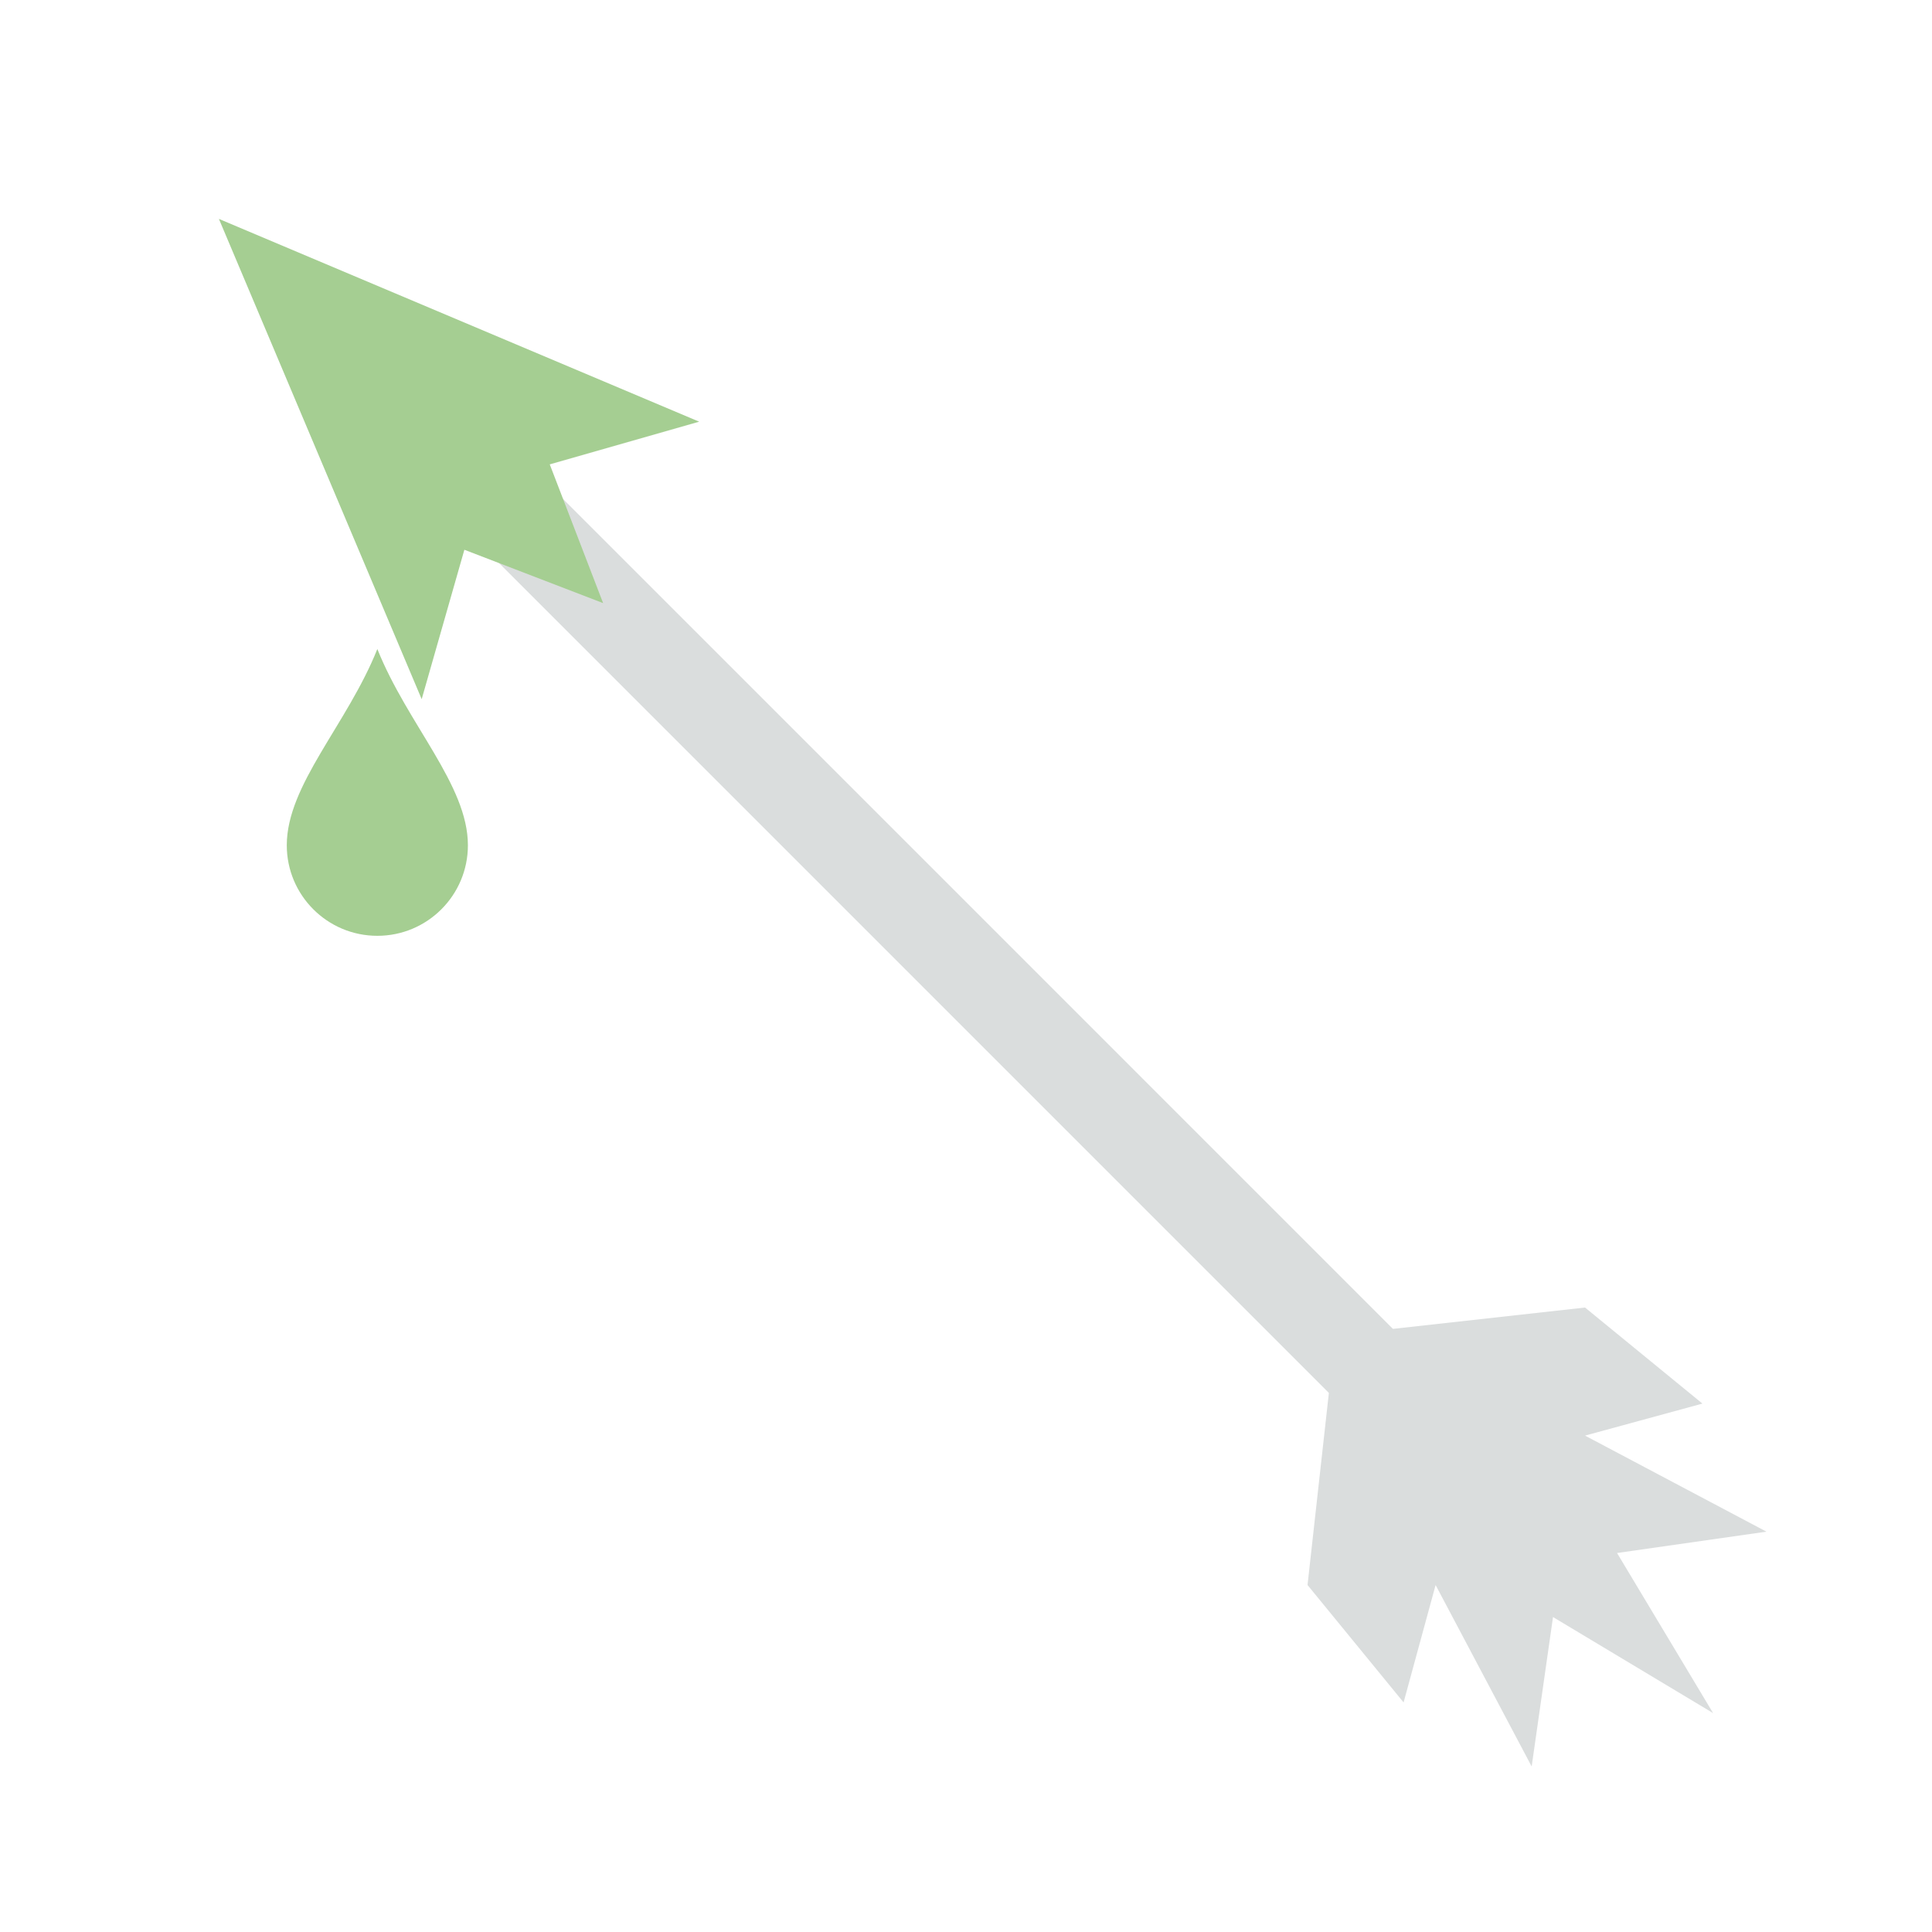
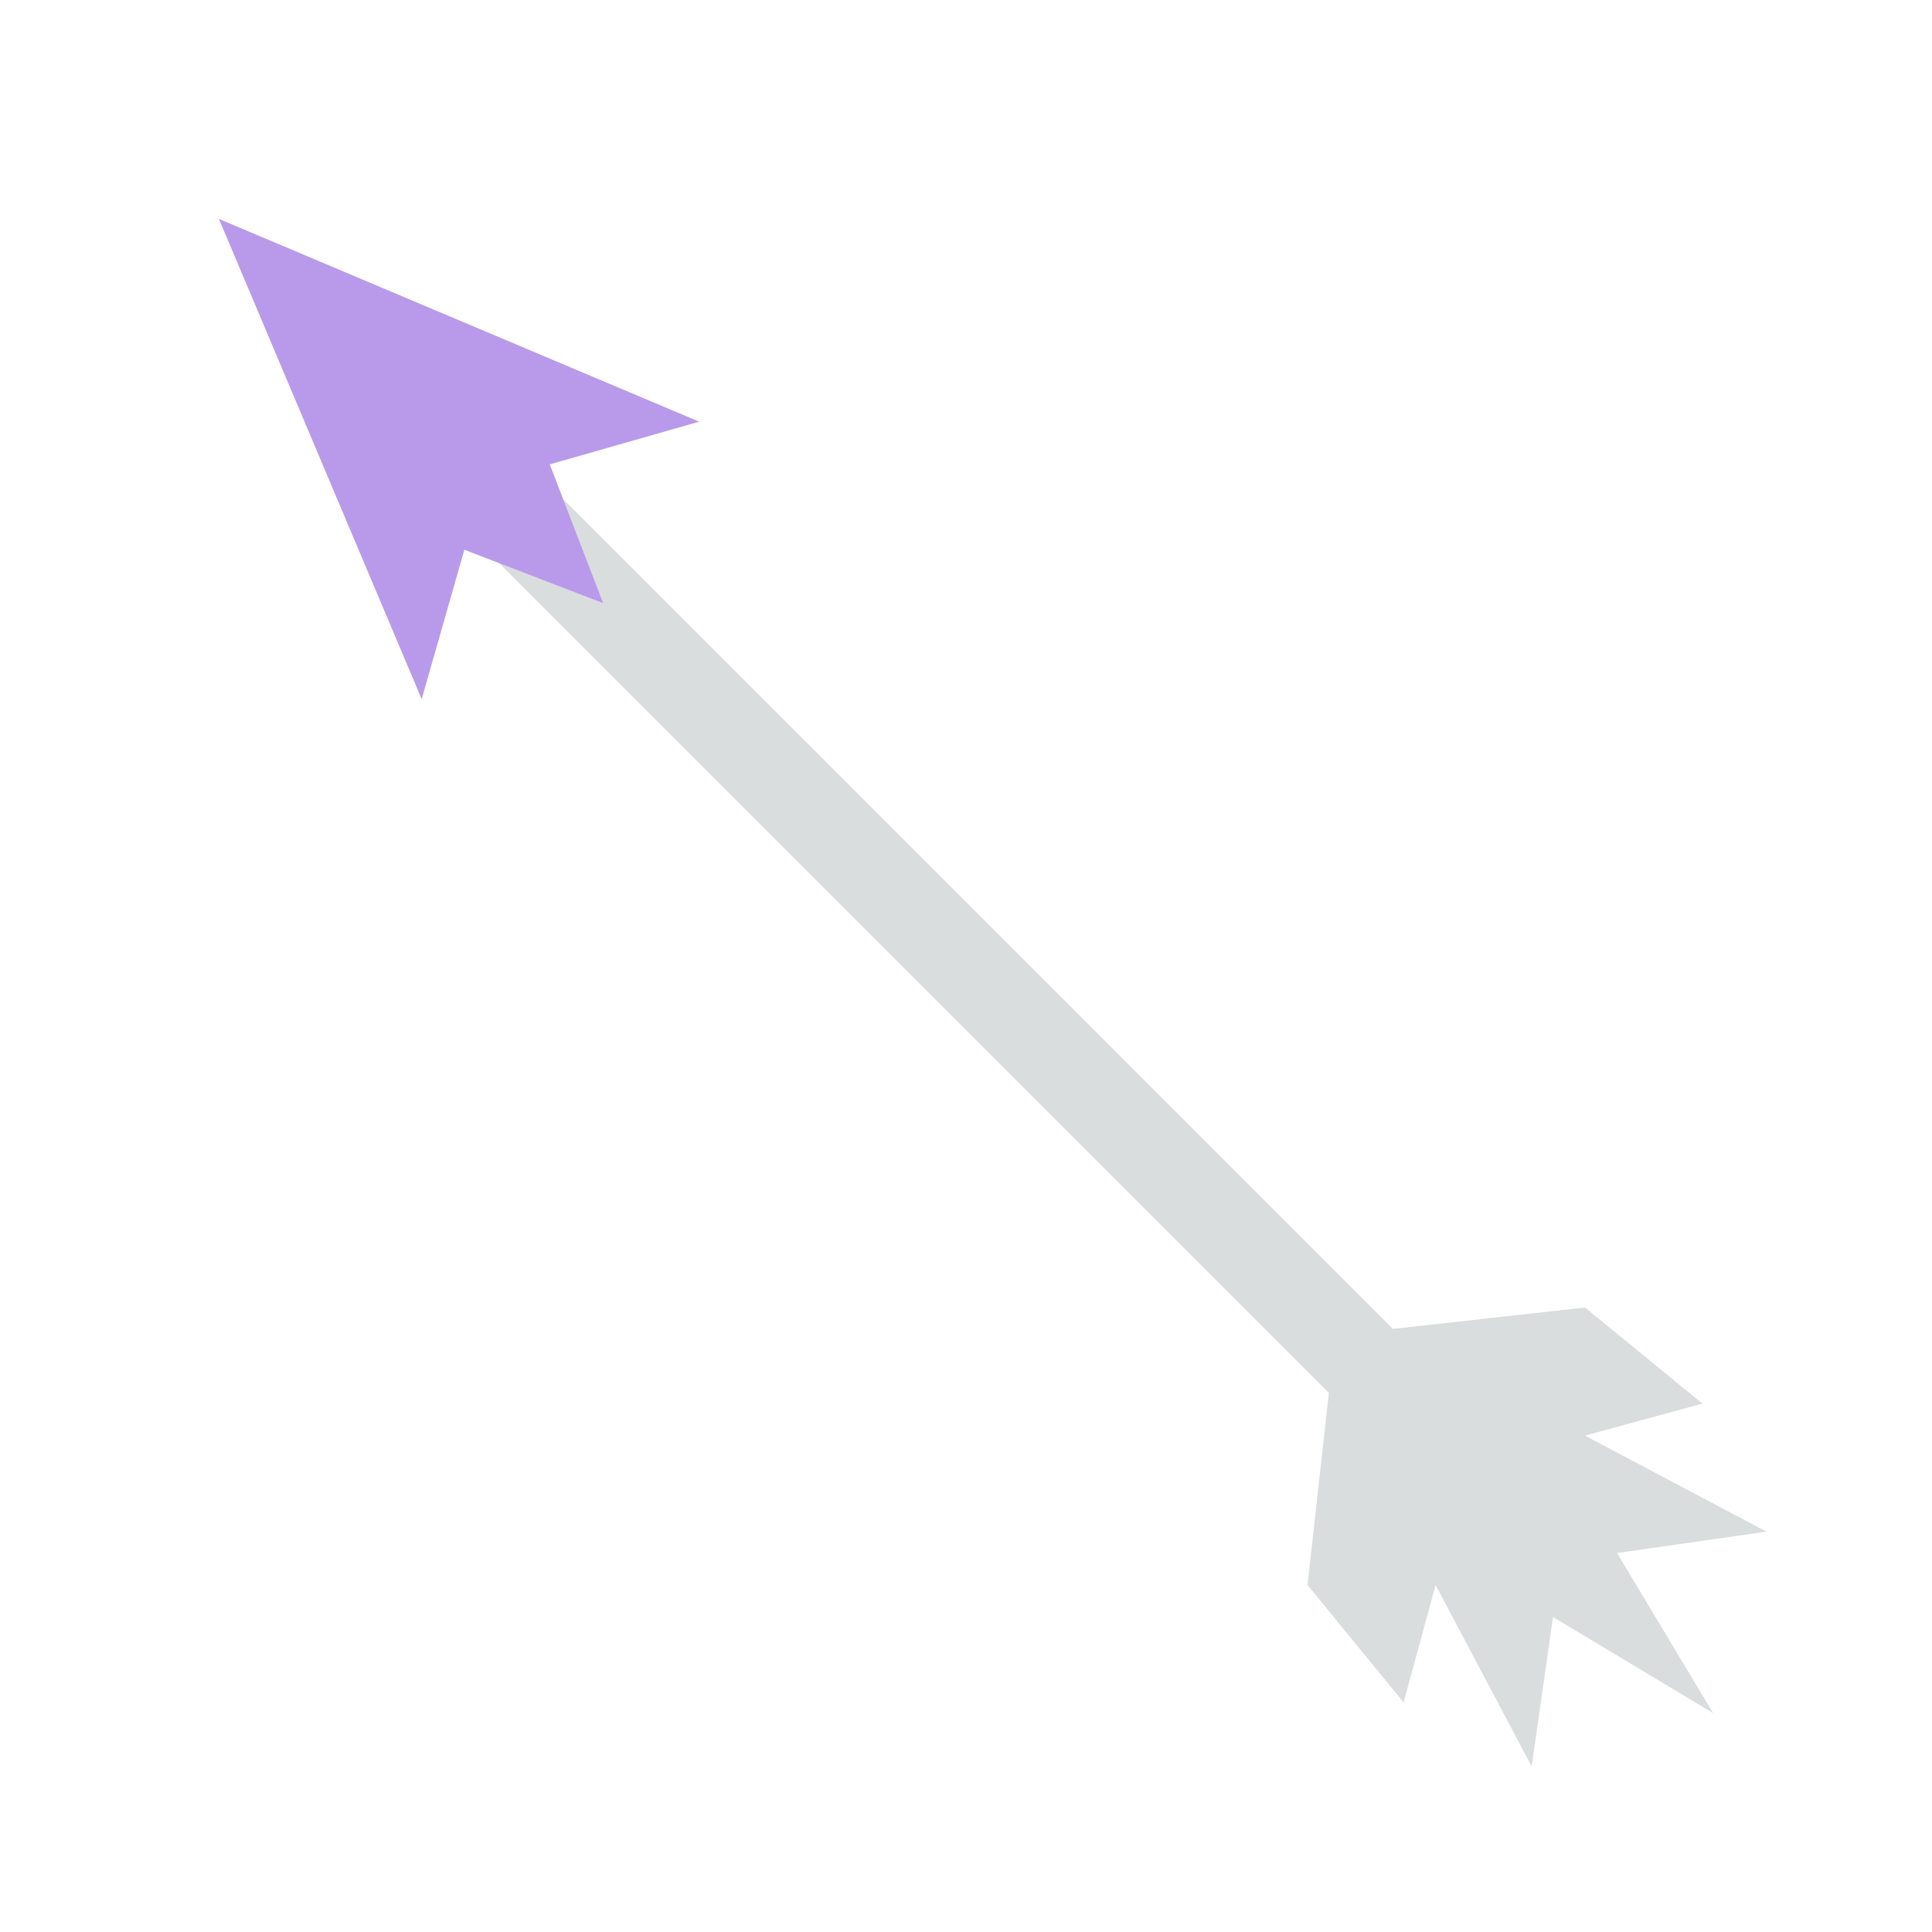
<svg xmlns="http://www.w3.org/2000/svg" width="128" height="128" viewBox="0 0 128 128" data-wheeler-raster-size="2048">
  <g transform="rotate(-45 64 64)">
    <path fill="#DADDDD" d="M61 19 H67 V110 H61 Z" />
    <path fill="#DADDDD" d="M61 101 L51 109 L50 119 L57 115 L53 128 L61 122 L64 134 L67 122 L75 128 L71 115 L78 119 L77 109 L67 101 Z" />
-     <path fill="#A5CE92" d="M64 -6 L51 26 L60 21 L64 30 L68 21 L77 26 Z" />
+     <path fill="#B99AEA" d="M64 -6 L51 26 L60 21 L64 30 L68 21 L77 26 Z" />
  </g>
-   <path fill="#A5CE92" d="M25 43 C23 48 19 52 19 56 A6 6 0 0 0 31 56 C31 52 27 48 25 43 Z" />
</svg>
